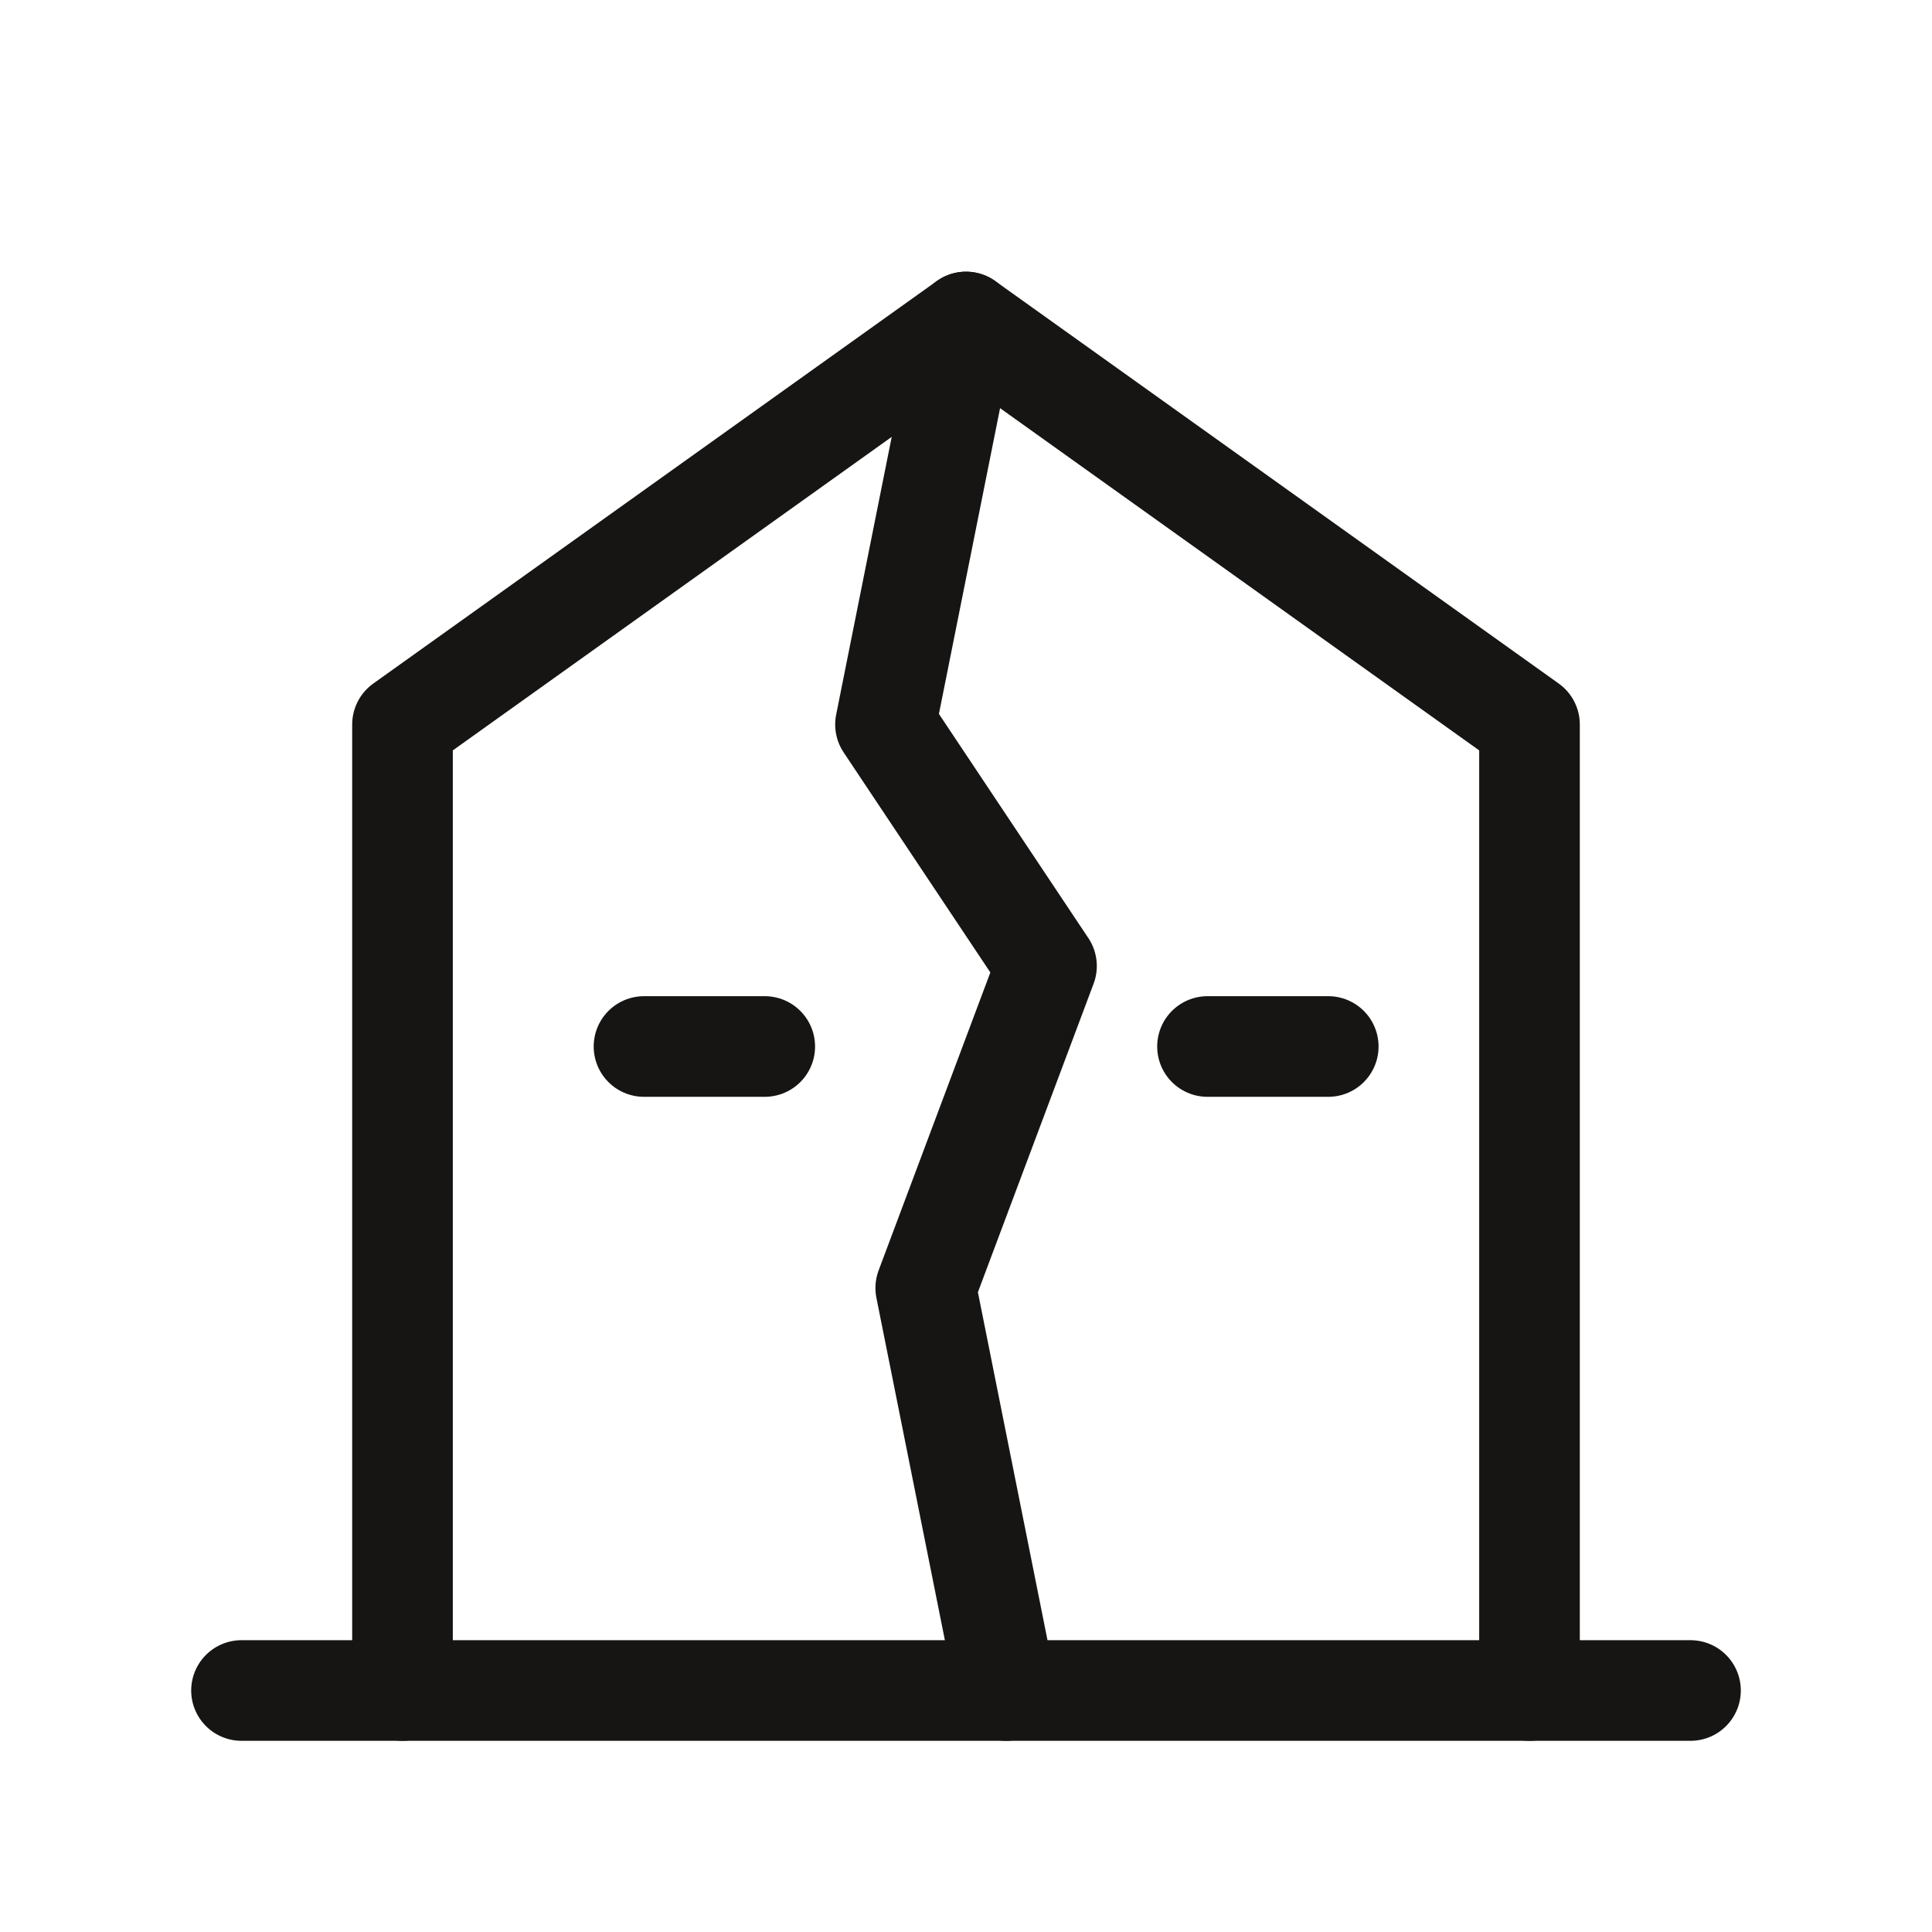
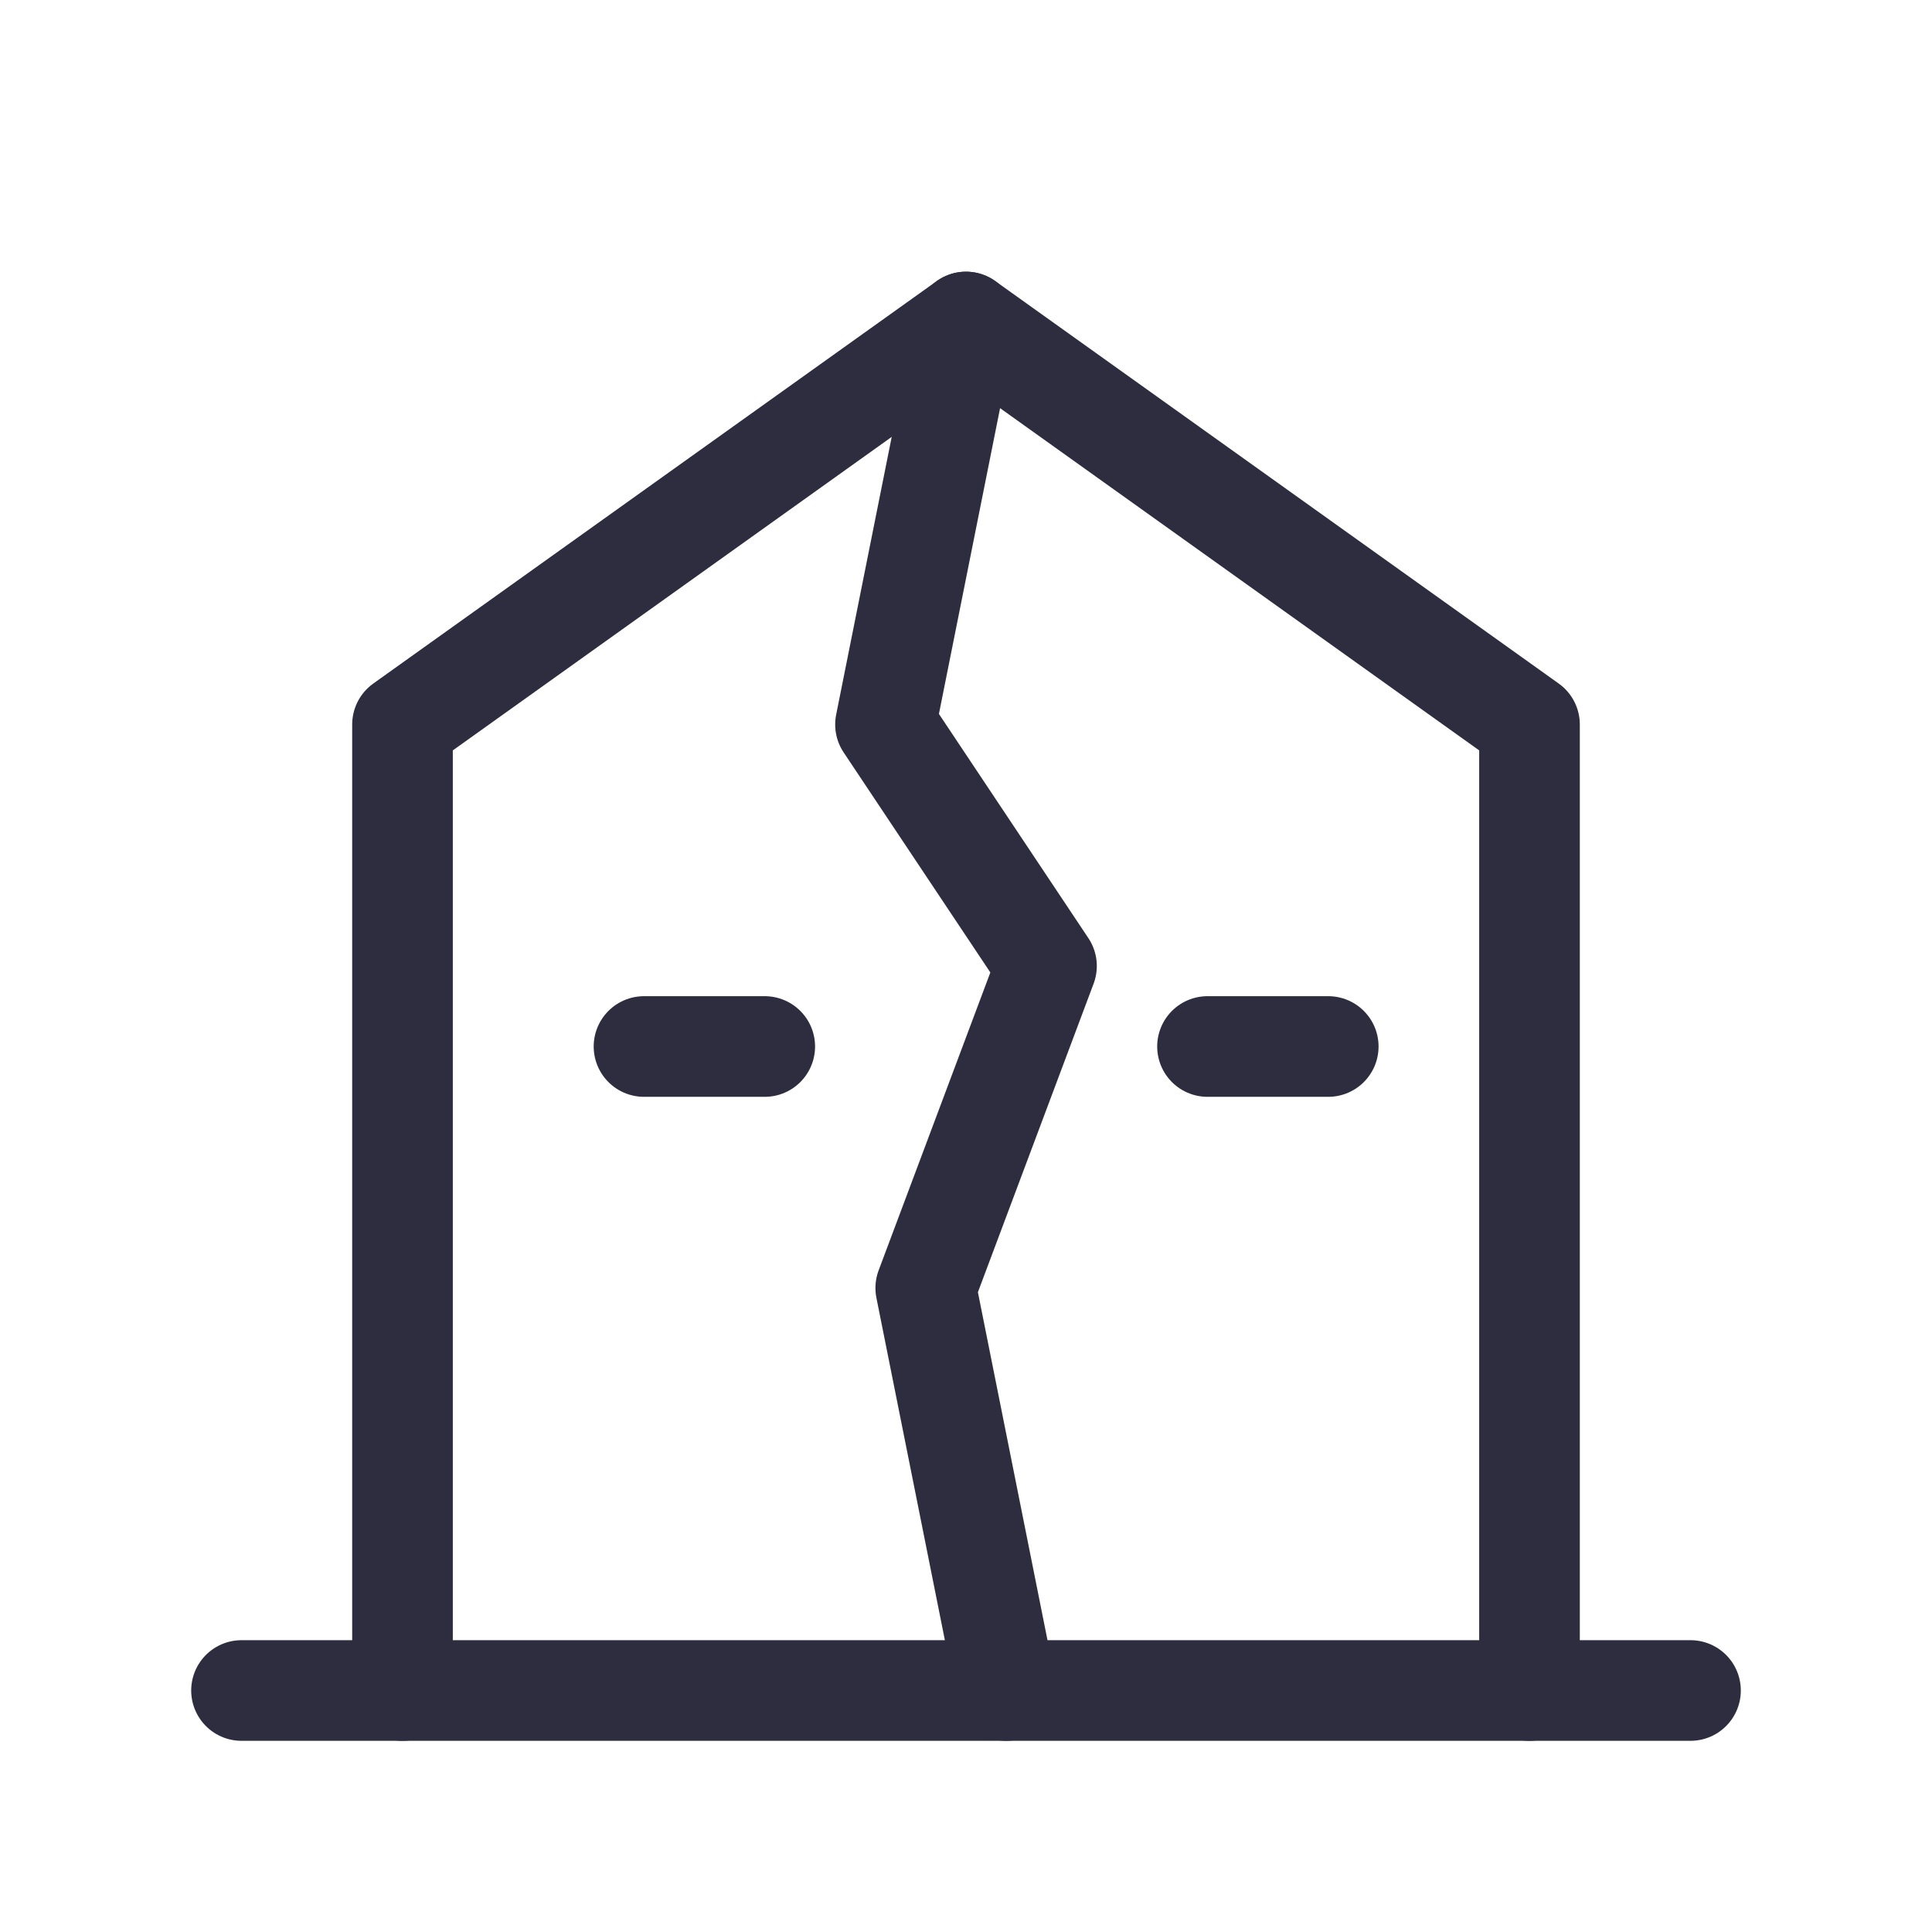
- <svg xmlns="http://www.w3.org/2000/svg" width="24" height="24" viewBox="0 0 24 24" fill="none" stroke="#161513" stroke-width="1.25" stroke-linecap="round" stroke-linejoin="round">
+ <svg xmlns="http://www.w3.org/2000/svg" width="24" height="24" viewBox="0 0 24 24" fill="none" stroke="#2E2C3F" stroke-width="1.25" stroke-linecap="round" stroke-linejoin="round">
  <polyline points="5,21 5,9 12,4 19,9 19,21" />
  <line x1="3" y1="21" x2="21" y2="21" />
  <polyline points="12,4 11,9 13,12 11.5,16 12.5,21" stroke-dasharray="0" />
  <line x1="8" y1="13" x2="9.5" y2="13" />
  <line x1="15" y1="13" x2="16.5" y2="13" />
</svg>
